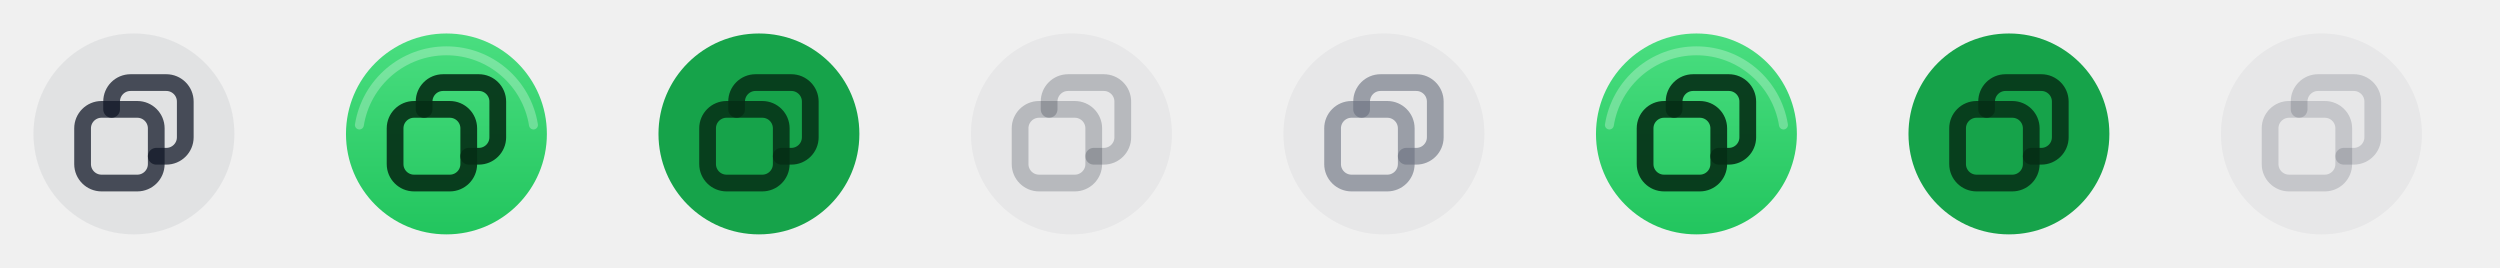
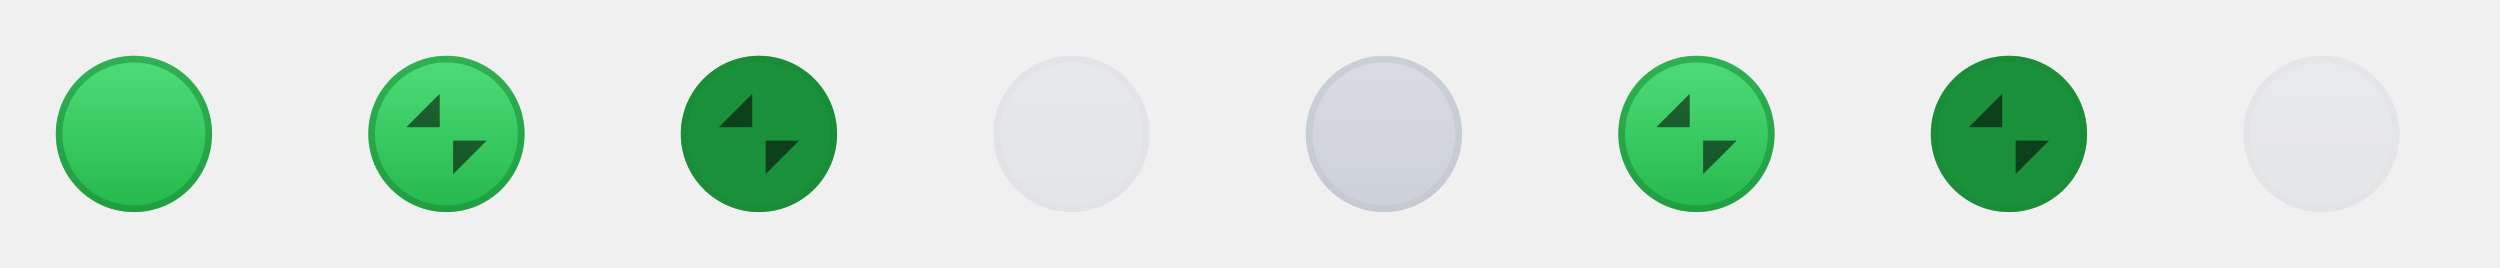
<svg xmlns="http://www.w3.org/2000/svg" width="224" height="24" viewBox="0 0 224 24">
  <defs>
    <linearGradient id="grestore" x1="0" y1="0" x2="0" y2="1">
-       <stop offset="0" stop-color="#4ade80" />
-       <stop offset="1" stop-color="#22c55e" />
+       <stop offset="0" stop-color="#4fdc78" />
+       <stop offset="1" stop-color="#25b84c" />
+     </linearGradient>
+     <linearGradient id="irestore" x1="0" y1="0" x2="0" y2="1">
+       <stop offset="0" stop-color="#d9dce3" />
+       <stop offset="1" stop-color="#ccd0d8" />
    </linearGradient>
  </defs>
  <g id="active-center">
    <g transform="translate(0 0)">
      <rect width="24" height="24" fill="#000000" fill-opacity="0" />
-       <circle cx="12.0" cy="12.0" r="9" fill="#0f172a" fill-opacity="0.065" />
-       <g fill="none" stroke="#111827" stroke-opacity="0.74" stroke-width="1.5" stroke-linecap="round" stroke-linejoin="round">
-         <rect x="7.4" y="9.8" width="6.6" height="6.6" rx="1.7" />
-         <path d="M10 9.8V9.1a1.7 1.7 0 0 1 1.7-1.7h3.2a1.7 1.7 0 0 1 1.7 1.7v3.2a1.7 1.7 0 0 1-1.7 1.7H14" />
-       </g>
+       <circle cx="12.0" cy="12.0" r="7" fill="url(#grestore)" />
+       <circle cx="12.0" cy="12.0" r="6.7" fill="none" stroke="#1a8a37" stroke-opacity="0.55" stroke-width="0.6" />
    </g>
  </g>
  <g id="hover-center">
    <g transform="translate(28 0)">
      <rect width="24" height="24" fill="#000000" fill-opacity="0" />
-       <circle cx="12.0" cy="12.0" r="9" fill="url(#grestore)" />
-       <path d="M4.2 11.2a7.9 7.9 0 0 1 15.6 0" fill="none" stroke="#ffffff" stroke-opacity="0.28" stroke-width="0.8" stroke-linecap="round" />
-       <g fill="none" stroke="#052e16" stroke-opacity="0.9" stroke-width="1.5" stroke-linecap="round" stroke-linejoin="round">
-         <rect x="7.4" y="9.8" width="6.6" height="6.6" rx="1.7" />
-         <path d="M10 9.8V9.1a1.7 1.7 0 0 1 1.7-1.7h3.2a1.7 1.7 0 0 1 1.7 1.7v3.2a1.7 1.7 0 0 1-1.7 1.7H14" />
+       <circle cx="12.0" cy="12.0" r="7" fill="url(#grestore)" />
+       <circle cx="12.0" cy="12.0" r="6.7" fill="none" stroke="#1a8a37" stroke-opacity="0.55" stroke-width="0.6" />
+       <g fill="#000000" fill-opacity="0.55" stroke="none">
+         <path d="M11.4 11.4H8.4l3-3z" />
+         <path d="M12.6 12.6h3l-3 3z" />
      </g>
    </g>
  </g>
  <g id="pressed-center">
    <g transform="translate(56 0)">
      <rect width="24" height="24" fill="#000000" fill-opacity="0" />
-       <circle cx="12.0" cy="12.0" r="9" fill="#16a34a" />
-       <g fill="none" stroke="#052e16" stroke-opacity="0.85" stroke-width="1.5" stroke-linecap="round" stroke-linejoin="round">
-         <rect x="7.4" y="9.8" width="6.6" height="6.6" rx="1.7" />
-         <path d="M10 9.8V9.1a1.7 1.7 0 0 1 1.7-1.7h3.2a1.7 1.7 0 0 1 1.7 1.7v3.2a1.7 1.7 0 0 1-1.7 1.7H14" />
+       <circle cx="12.0" cy="12.0" r="7" fill="#1c913b" />
+       <circle cx="12.0" cy="12.0" r="6.7" fill="none" stroke="#1a8a37" stroke-opacity="0.55" stroke-width="0.6" />
+       <g fill="#000000" fill-opacity="0.55" stroke="none">
+         <path d="M11.4 11.4H8.4l3-3z" />
+         <path d="M12.6 12.6h3l-3 3z" />
      </g>
    </g>
  </g>
  <g id="deactivated-center">
    <g transform="translate(84 0)">
      <rect width="24" height="24" fill="#000000" fill-opacity="0" />
-       <circle cx="12.0" cy="12.0" r="9" fill="#0f172a" fill-opacity="0.04" />
-       <g fill="none" stroke="#111827" stroke-opacity="0.22" stroke-width="1.5" stroke-linecap="round" stroke-linejoin="round">
-         <rect x="7.4" y="9.8" width="6.6" height="6.6" rx="1.7" />
-         <path d="M10 9.8V9.1a1.7 1.7 0 0 1 1.7-1.7h3.2a1.7 1.7 0 0 1 1.7 1.7v3.2a1.7 1.7 0 0 1-1.7 1.7H14" />
+       <g opacity="0.35">
+         <circle cx="12.0" cy="12.0" r="7" fill="url(#irestore)" />
+         <circle cx="12.0" cy="12.0" r="6.7" fill="none" stroke="#bfc4ce" stroke-opacity="0.55" stroke-width="0.6" />
      </g>
    </g>
  </g>
  <g id="inactive-center">
    <g transform="translate(112 0)">
      <rect width="24" height="24" fill="#000000" fill-opacity="0" />
-       <circle cx="12.0" cy="12.0" r="9" fill="#0f172a" fill-opacity="0.04" />
-       <g fill="none" stroke="#6b7280" stroke-opacity="0.62" stroke-width="1.5" stroke-linecap="round" stroke-linejoin="round">
-         <rect x="7.4" y="9.8" width="6.6" height="6.6" rx="1.7" />
-         <path d="M10 9.8V9.1a1.7 1.7 0 0 1 1.7-1.7h3.2a1.7 1.7 0 0 1 1.7 1.7v3.2a1.7 1.7 0 0 1-1.7 1.7H14" />
-       </g>
+       <circle cx="12.0" cy="12.0" r="7" fill="url(#irestore)" />
+       <circle cx="12.0" cy="12.0" r="6.7" fill="none" stroke="#bfc4ce" stroke-opacity="0.55" stroke-width="0.6" />
    </g>
  </g>
  <g id="hover-inactive-center">
    <g transform="translate(140 0)">
      <rect width="24" height="24" fill="#000000" fill-opacity="0" />
-       <circle cx="12.0" cy="12.0" r="9" fill="url(#grestore)" />
-       <path d="M4.2 11.2a7.9 7.9 0 0 1 15.6 0" fill="none" stroke="#ffffff" stroke-opacity="0.28" stroke-width="0.8" stroke-linecap="round" />
-       <g fill="none" stroke="#052e16" stroke-opacity="0.9" stroke-width="1.5" stroke-linecap="round" stroke-linejoin="round">
-         <rect x="7.4" y="9.8" width="6.6" height="6.6" rx="1.7" />
-         <path d="M10 9.8V9.1a1.7 1.7 0 0 1 1.7-1.7h3.2a1.7 1.7 0 0 1 1.7 1.7v3.2a1.7 1.7 0 0 1-1.7 1.7H14" />
+       <circle cx="12.0" cy="12.0" r="7" fill="url(#grestore)" />
+       <circle cx="12.0" cy="12.0" r="6.7" fill="none" stroke="#1a8a37" stroke-opacity="0.55" stroke-width="0.6" />
+       <g fill="#000000" fill-opacity="0.55" stroke="none">
+         <path d="M11.4 11.4H8.4l3-3z" />
+         <path d="M12.6 12.6h3l-3 3z" />
      </g>
    </g>
  </g>
  <g id="pressed-inactive-center">
    <g transform="translate(168 0)">
      <rect width="24" height="24" fill="#000000" fill-opacity="0" />
-       <circle cx="12.0" cy="12.0" r="9" fill="#16a34a" />
-       <g fill="none" stroke="#052e16" stroke-opacity="0.85" stroke-width="1.5" stroke-linecap="round" stroke-linejoin="round">
-         <rect x="7.4" y="9.8" width="6.6" height="6.6" rx="1.7" />
-         <path d="M10 9.8V9.1a1.7 1.7 0 0 1 1.7-1.7h3.2a1.7 1.7 0 0 1 1.7 1.7v3.2a1.7 1.7 0 0 1-1.7 1.7H14" />
+       <circle cx="12.0" cy="12.0" r="7" fill="#1c913b" />
+       <circle cx="12.0" cy="12.0" r="6.7" fill="none" stroke="#1a8a37" stroke-opacity="0.55" stroke-width="0.6" />
+       <g fill="#000000" fill-opacity="0.55" stroke="none">
+         <path d="M11.4 11.4H8.4l3-3z" />
+         <path d="M12.6 12.6h3l-3 3z" />
      </g>
    </g>
  </g>
  <g id="deactivated-inactive-center">
    <g transform="translate(196 0)">
      <rect width="24" height="24" fill="#000000" fill-opacity="0" />
-       <circle cx="12.0" cy="12.0" r="9" fill="#0f172a" fill-opacity="0.04" />
-       <g fill="none" stroke="#111827" stroke-opacity="0.16" stroke-width="1.5" stroke-linecap="round" stroke-linejoin="round">
-         <rect x="7.4" y="9.8" width="6.6" height="6.6" rx="1.7" />
-         <path d="M10 9.8V9.1a1.7 1.7 0 0 1 1.7-1.7h3.2a1.7 1.7 0 0 1 1.7 1.7v3.2a1.7 1.7 0 0 1-1.7 1.7H14" />
+       <g opacity="0.3">
+         <circle cx="12.0" cy="12.0" r="7" fill="url(#irestore)" />
+         <circle cx="12.0" cy="12.0" r="6.7" fill="none" stroke="#bfc4ce" stroke-opacity="0.55" stroke-width="0.6" />
      </g>
    </g>
  </g>
</svg>
